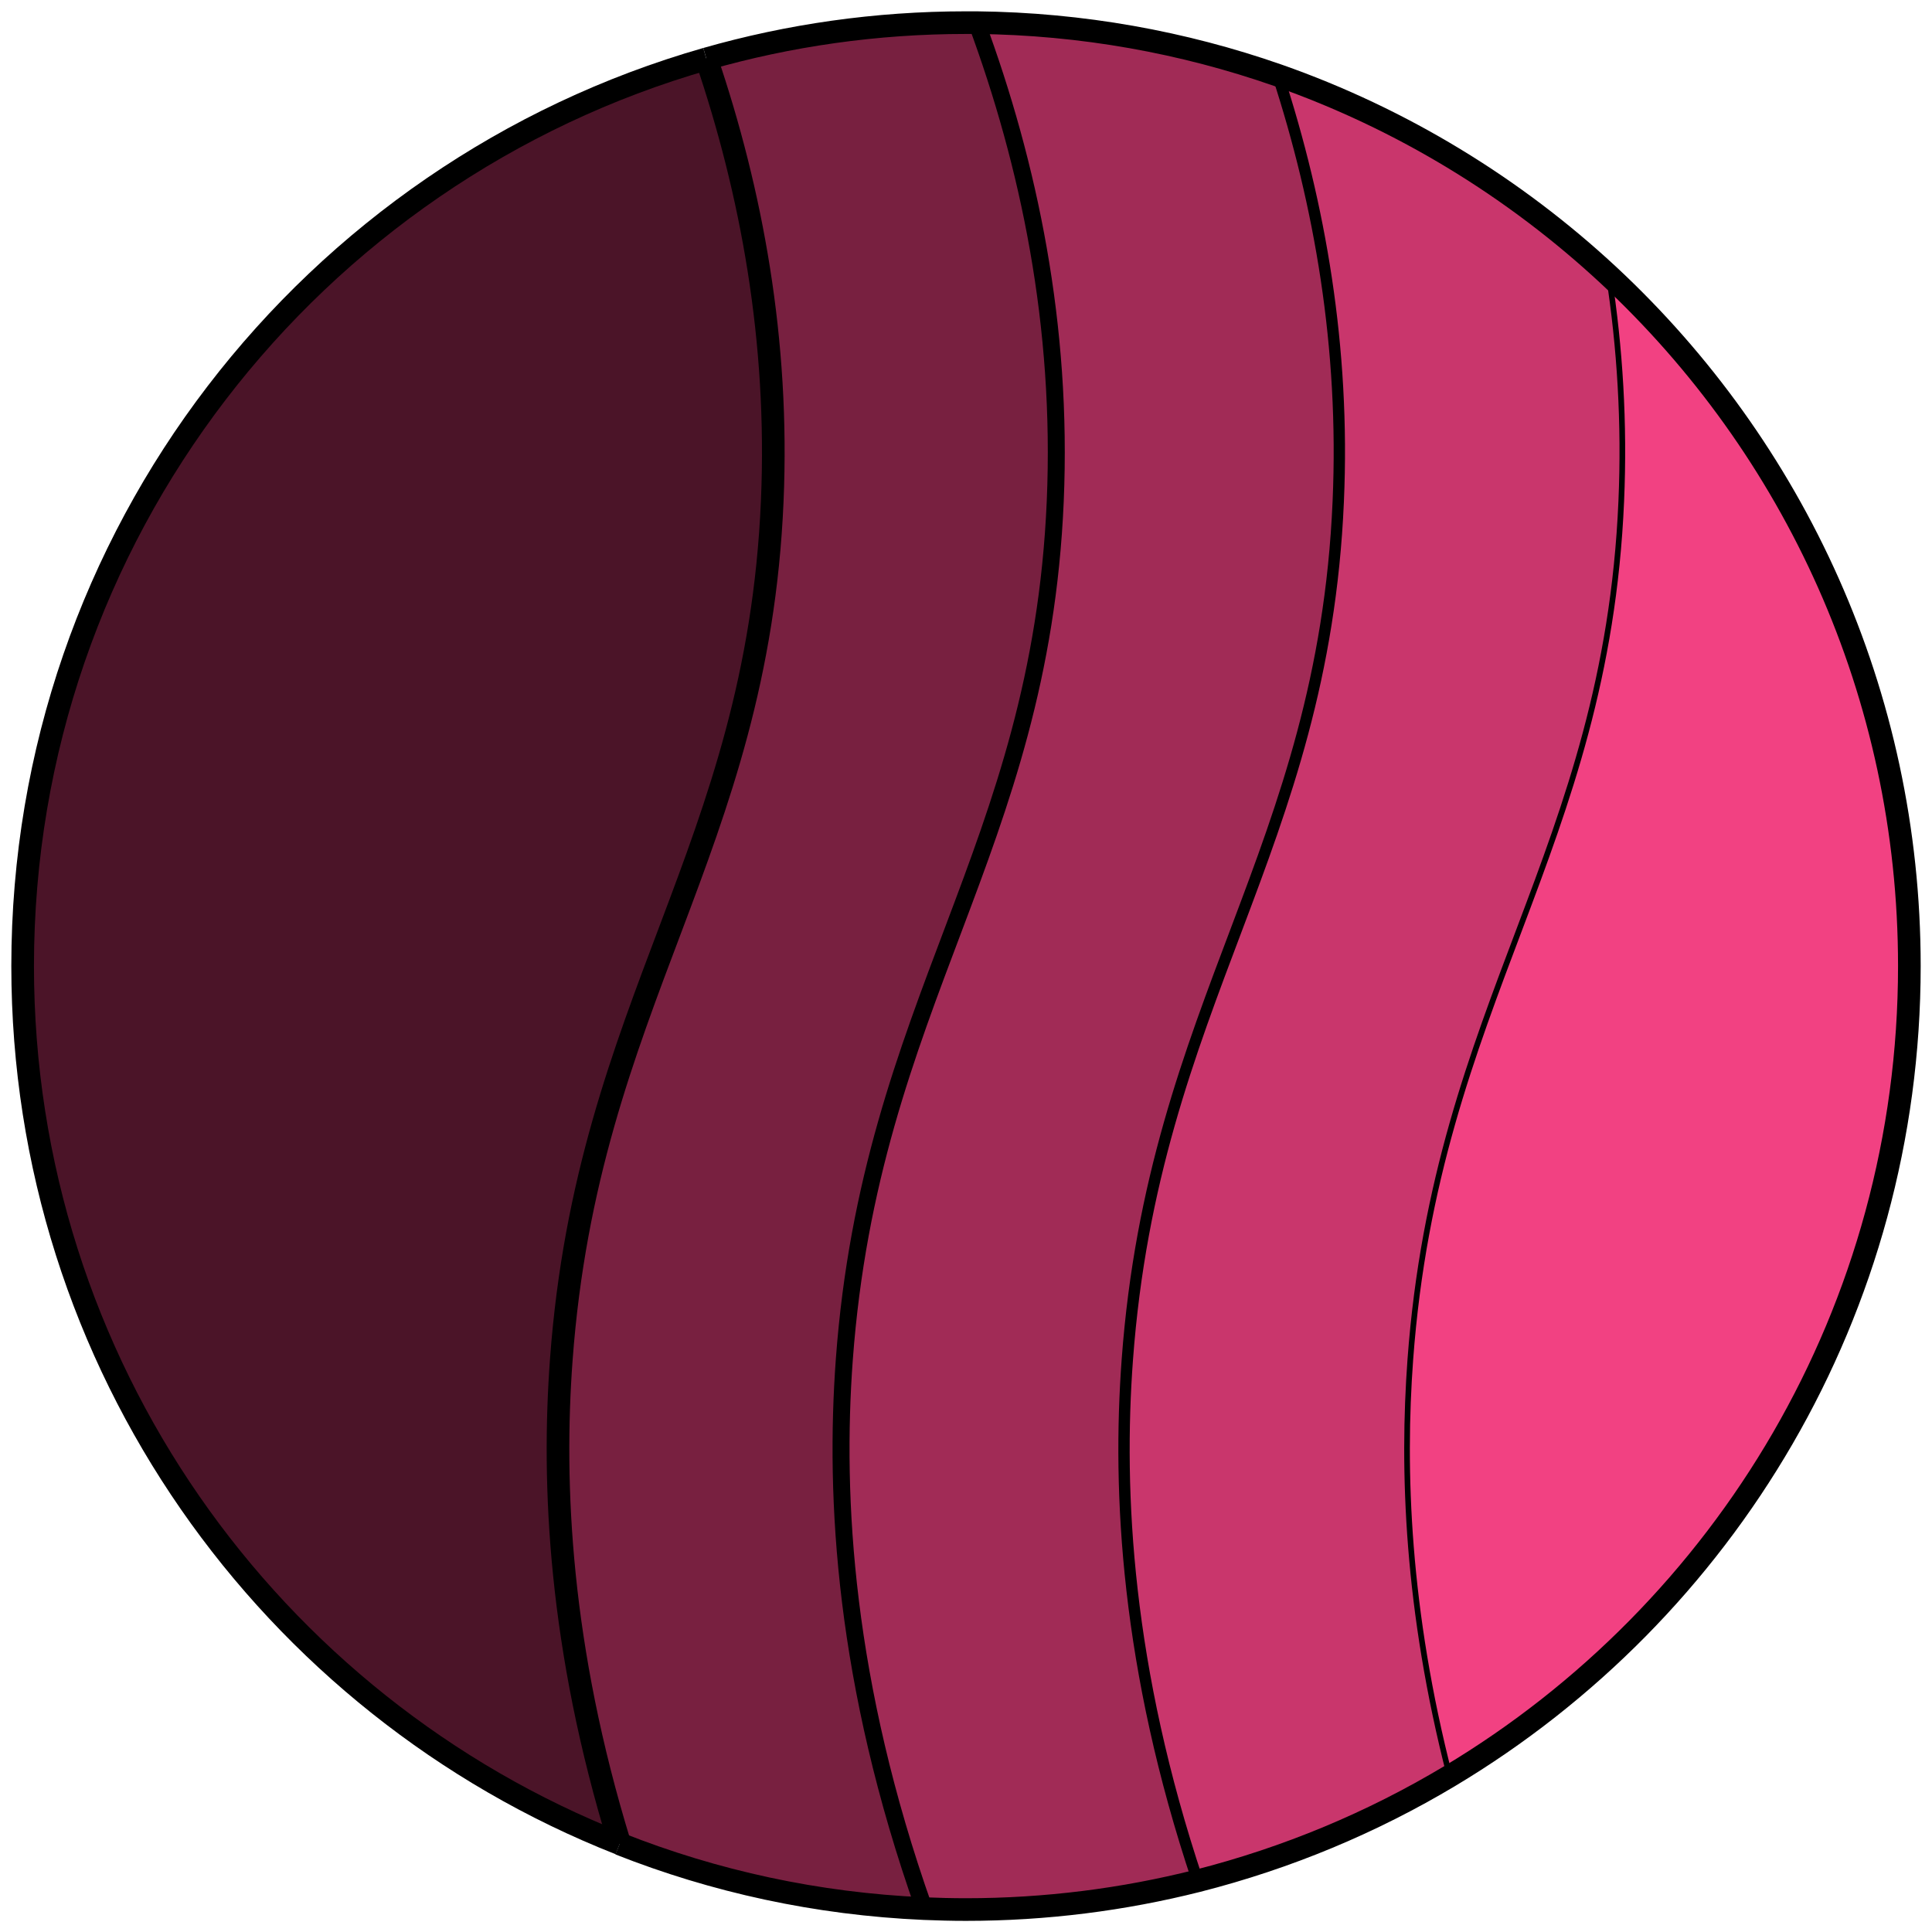
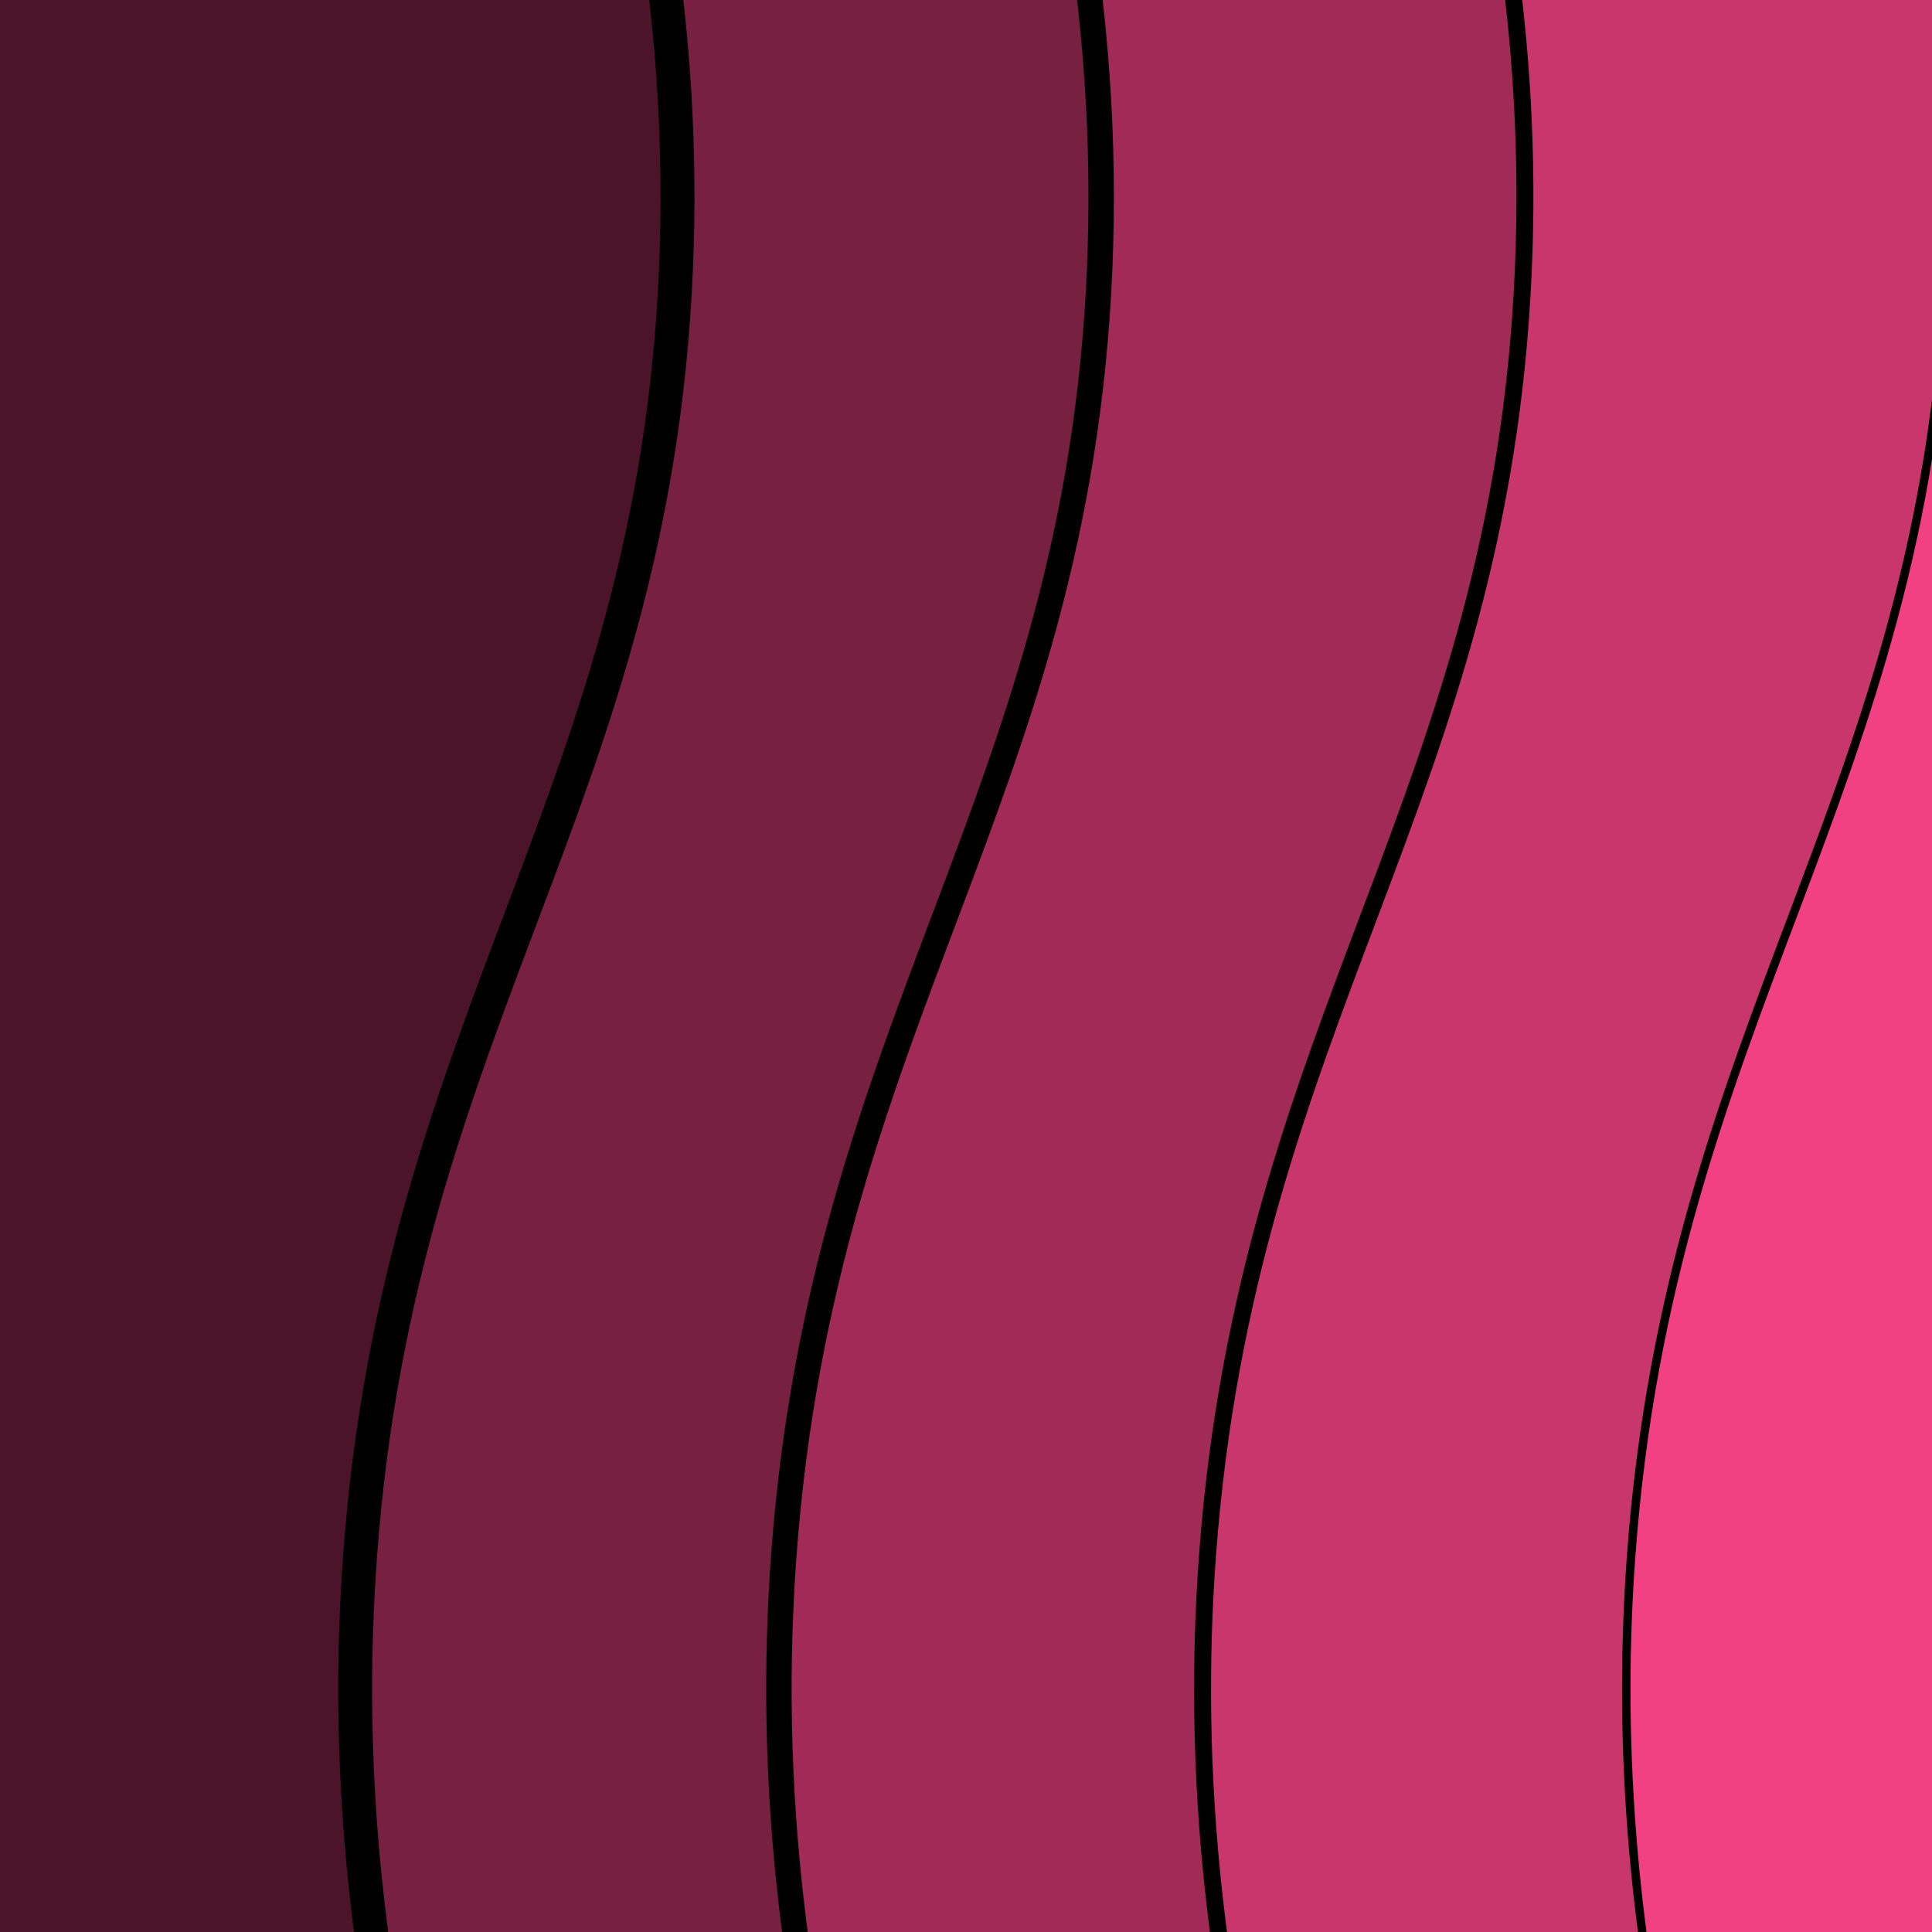
- <svg xmlns="http://www.w3.org/2000/svg" version="1.1" id="Calque_1" x="0px" y="0px" viewBox="0 0 1024 1024" style="enable-background:new 0 0 1024 1024;" xml:space="preserve">
+ <svg xmlns="http://www.w3.org/2000/svg" version="1.1" id="Calque_1" x="0px" y="0px" viewBox="170 170 684 684" style="enable-background:new 0 0 1024 1024;" xml:space="preserve">
  <style type="text/css">
	.st0{fill:#A12B56;}
	.st1{fill:#C9366C;}
	.st2{fill:#782040;}
	.st3{fill:#4B1428;}
	.st4{fill:#F24182;}
	.st5{fill:none;stroke:#000000;stroke-width:12;stroke-miterlimit:10;}
	.st6{fill:none;stroke:#000000;stroke-width:3;stroke-miterlimit:10;}
	.st7{fill:none;stroke:#000000;stroke-width:6;stroke-miterlimit:10;}
	.st8{fill:none;stroke:#000000;stroke-width:9;stroke-miterlimit:10;}
</style>
+   <rect x="170" y="170" width="684" height="684" fill="#A12B56" />
  <g id="XMLID_00000085208934777593595790000006640911204270172575_">
    <g>
      <path class="st0" d="M512,1012c-7.4,0-14.8-0.2-22.2-0.5C447.5,892,442,794.2,447.5,720.6c14-189.6,103.8-269.2,111.8-454.9    c4-93-13.9-178.5-41.7-253.7c55.9,0.6,109.6,10.4,159.7,27.9c22.2,68.2,35.6,144.1,32,225.8c-8,185.7-97.8,265.2-111.8,454.9    c-5.2,70.5-0.5,163.3,37.3,276.2l0,0C595.5,1006.7,554.4,1012,512,1012z" />
      <path class="st1" d="M634.8,996.8L634.8,996.8c-37.7-112.9-42.5-205.7-37.3-276.2c14-189.6,103.8-269.2,111.8-454.9    c3.5-81.7-9.9-157.6-32-225.8C743.1,63,802.7,99.5,852.7,146c5.9,38.2,8.4,78.2,6.6,119.7c-8,185.7-97.8,265.2-111.8,454.9    c-4.3,58.6-1.8,132.6,20.9,220.8C727.3,966,682.4,984.8,634.8,996.8z" />
      <path class="st2" d="M489.8,1011.5c-56.8-2.5-111-14.4-161.3-34.3l0,0c-32-104.1-35.9-190.2-31-256.7    c14-189.6,103.8-269.2,111.8-454.9c3.7-85.2-11-164.1-34.9-234.5C418.1,18.7,464.3,12,512,12c1.9,0,3.7,0,5.6,0    c27.8,75.2,45.7,160.7,41.7,253.7c-8,185.7-97.8,265.2-111.8,454.9C442,794.2,447.5,892,489.8,1011.5z" />
      <path class="st3" d="M328.5,977.2C143.1,904.1,12,723.3,12,512C12,283.6,165.2,91,374.4,31.2c23.9,70.4,38.6,149.3,34.9,234.5    c-8,185.7-97.8,265.2-111.8,454.9C292.6,787,296.5,873.2,328.5,977.2z" />
      <path class="st4" d="M1012,512c0,182.4-97.7,342-243.7,429.4c-22.7-88.1-25.2-162.1-20.9-220.8c14-189.6,103.8-269.2,111.8-454.9    c1.8-41.5-0.8-81.5-6.6-119.7C950.7,237.3,1012,367.5,1012,512z" />
    </g>
    <g>
      <path class="st5" d="M328.5,977.2C143.1,904.1,12,723.3,12,512C12,283.6,165.2,91,374.4,31.2" />
      <path class="st5" d="M374.4,31.2C418.1,18.7,464.3,12,512,12c1.9,0,3.7,0,5.6,0c55.9,0.6,109.6,10.4,159.7,27.9    C743.1,63,802.7,99.5,852.7,146c98,91.3,159.3,221.5,159.3,366c0,182.4-97.7,342-243.7,429.4c-41.1,24.6-86,43.4-133.6,55.5    c-39.3,9.9-80.4,15.2-122.8,15.2c-7.4,0-14.8-0.2-22.2-0.5c-56.8-2.5-111-14.4-161.3-34.3" />
      <path class="st6" d="M852.7,146L852.7,146c5.9,38.2,8.4,78.2,6.6,119.7c-8,185.7-97.8,265.2-111.8,454.9    c-4.3,58.6-1.8,132.6,20.9,220.8" />
      <path class="st7" d="M677.3,40c22.2,68.2,35.6,144.1,32,225.8c-8,185.7-97.8,265.2-111.8,454.9c-5.2,70.5-0.5,163.3,37.3,276.2" />
      <path class="st8" d="M517.6,12c27.8,75.2,45.7,160.7,41.7,253.7c-8,185.7-97.8,265.2-111.8,454.9c-5.4,73.6,0,171.4,42.3,290.9" />
      <path class="st5" d="M374.3,31c0,0.1,0,0.1,0.1,0.2c23.9,70.4,38.6,149.3,34.9,234.5c-8,185.7-97.8,265.2-111.8,454.9    c-4.9,66.4-1,152.6,31,256.7l0,0" />
    </g>
  </g>
</svg>
